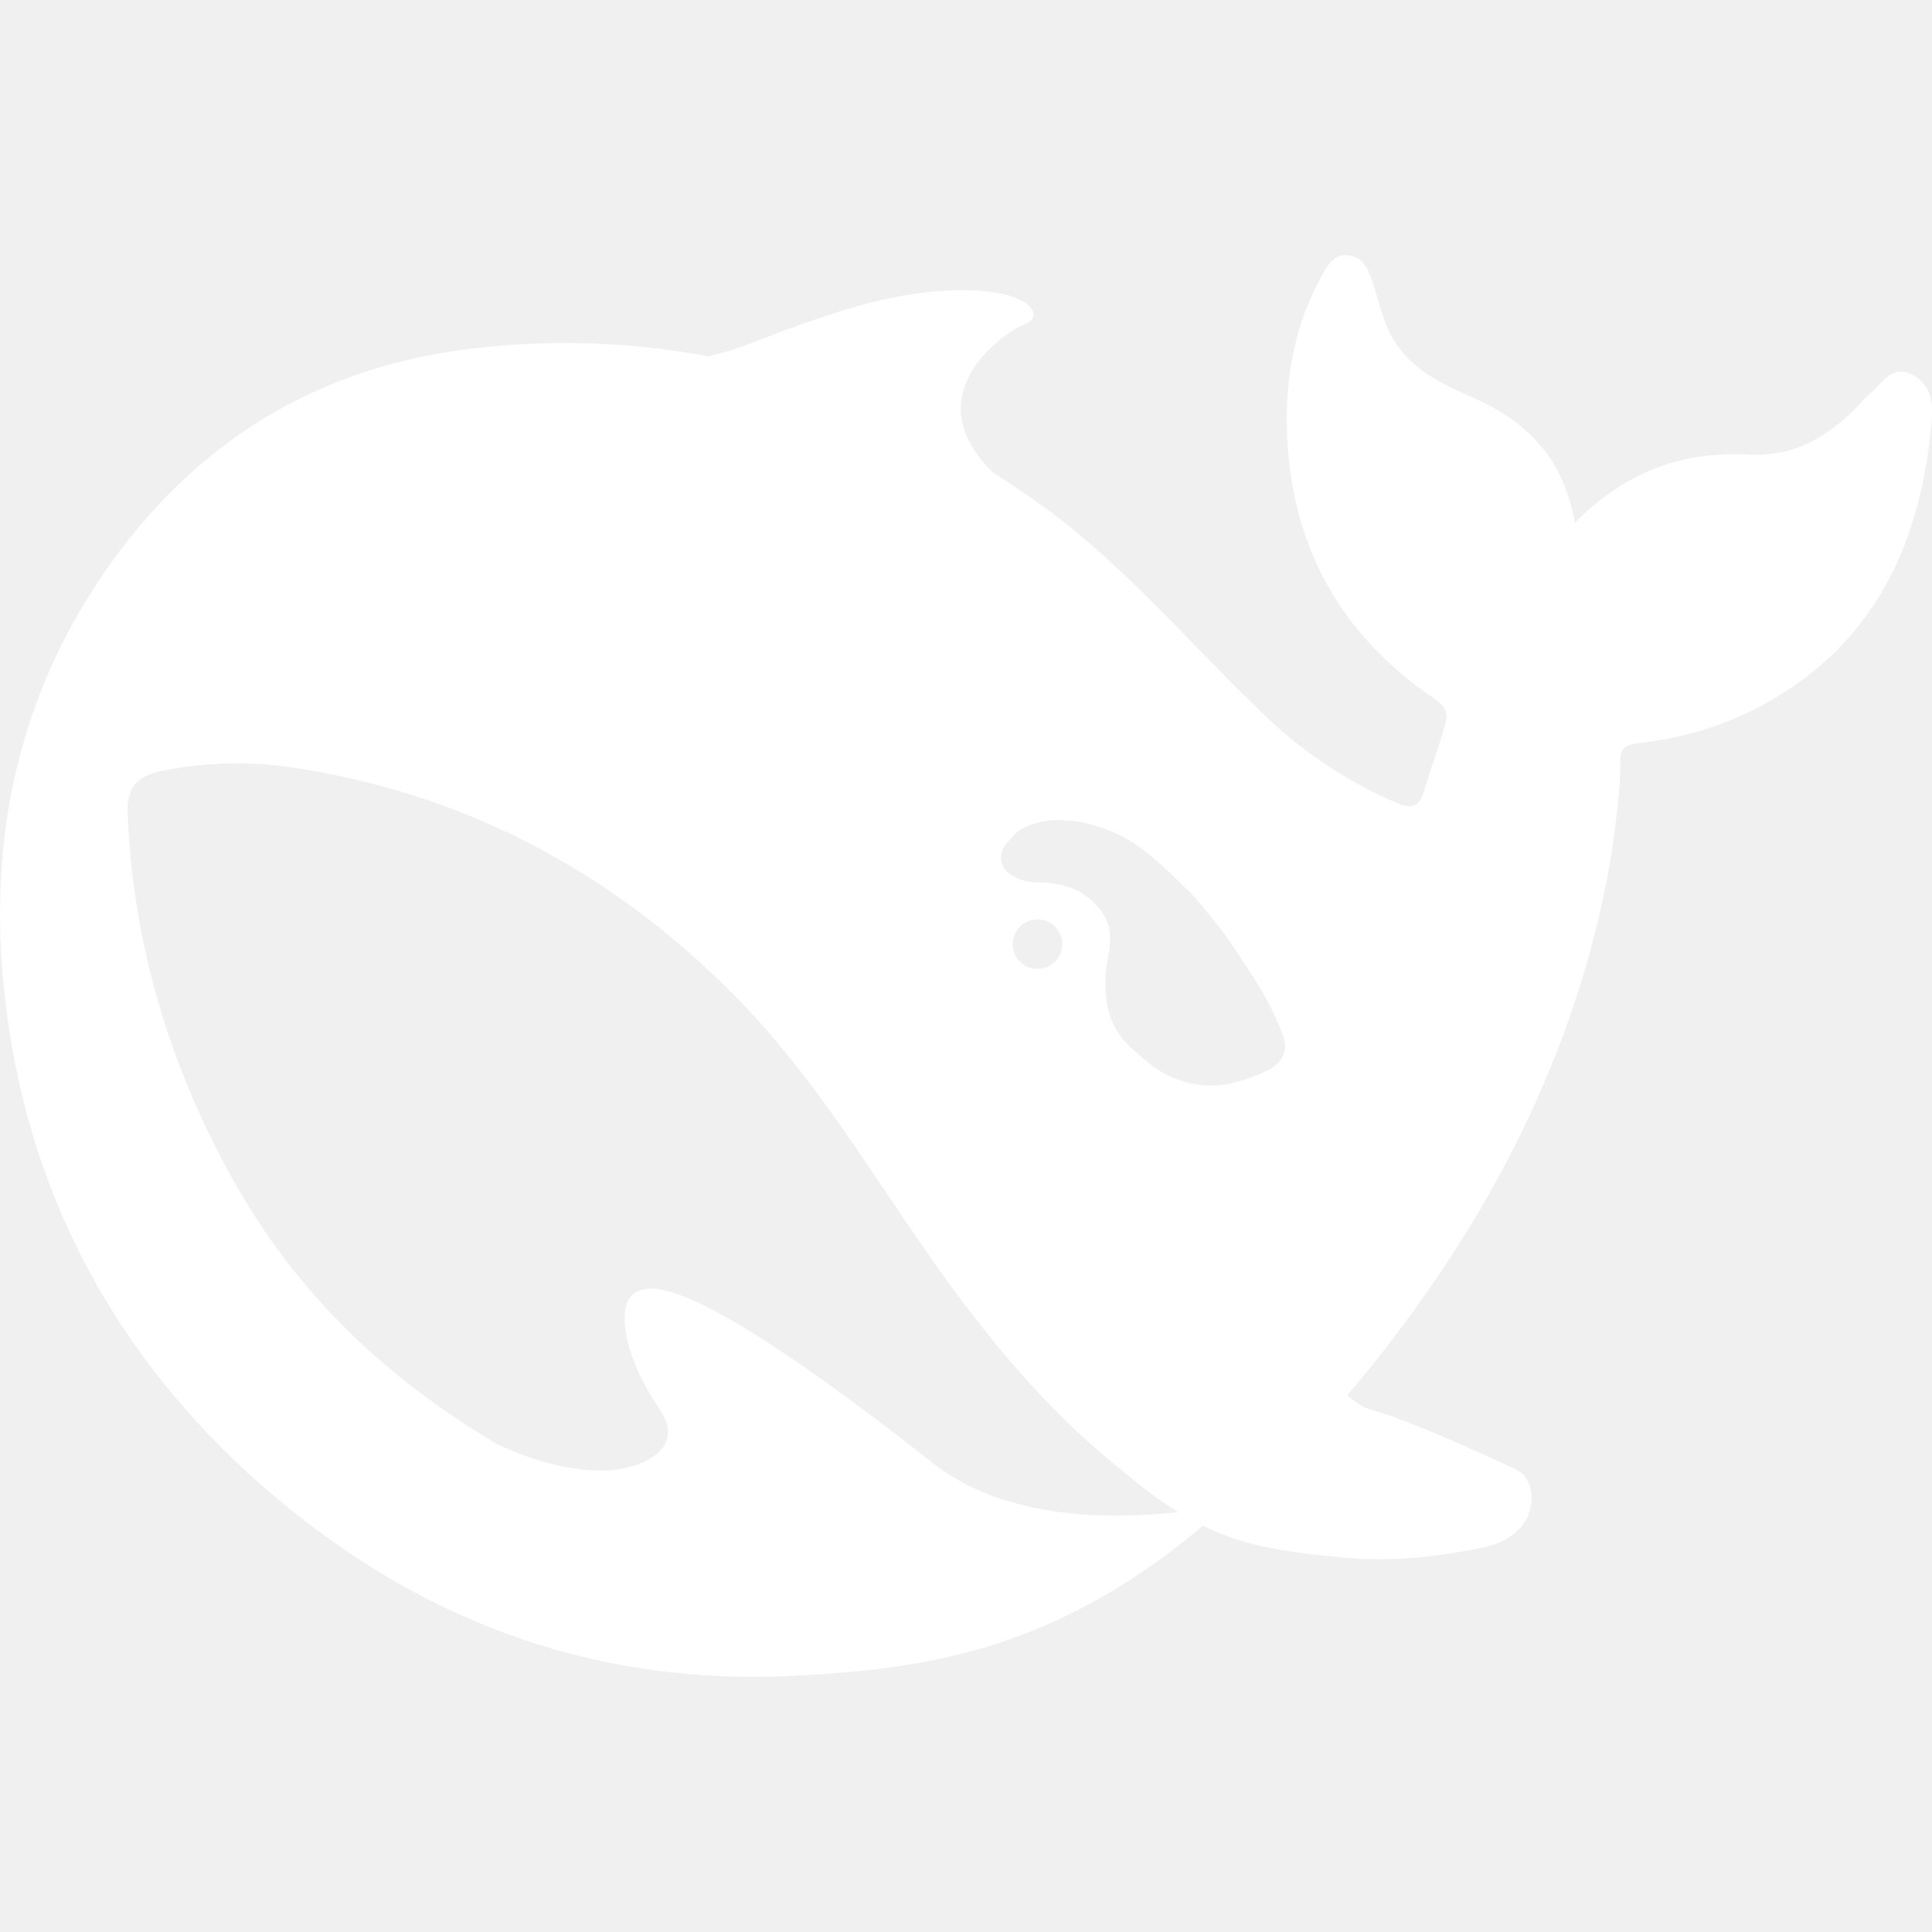
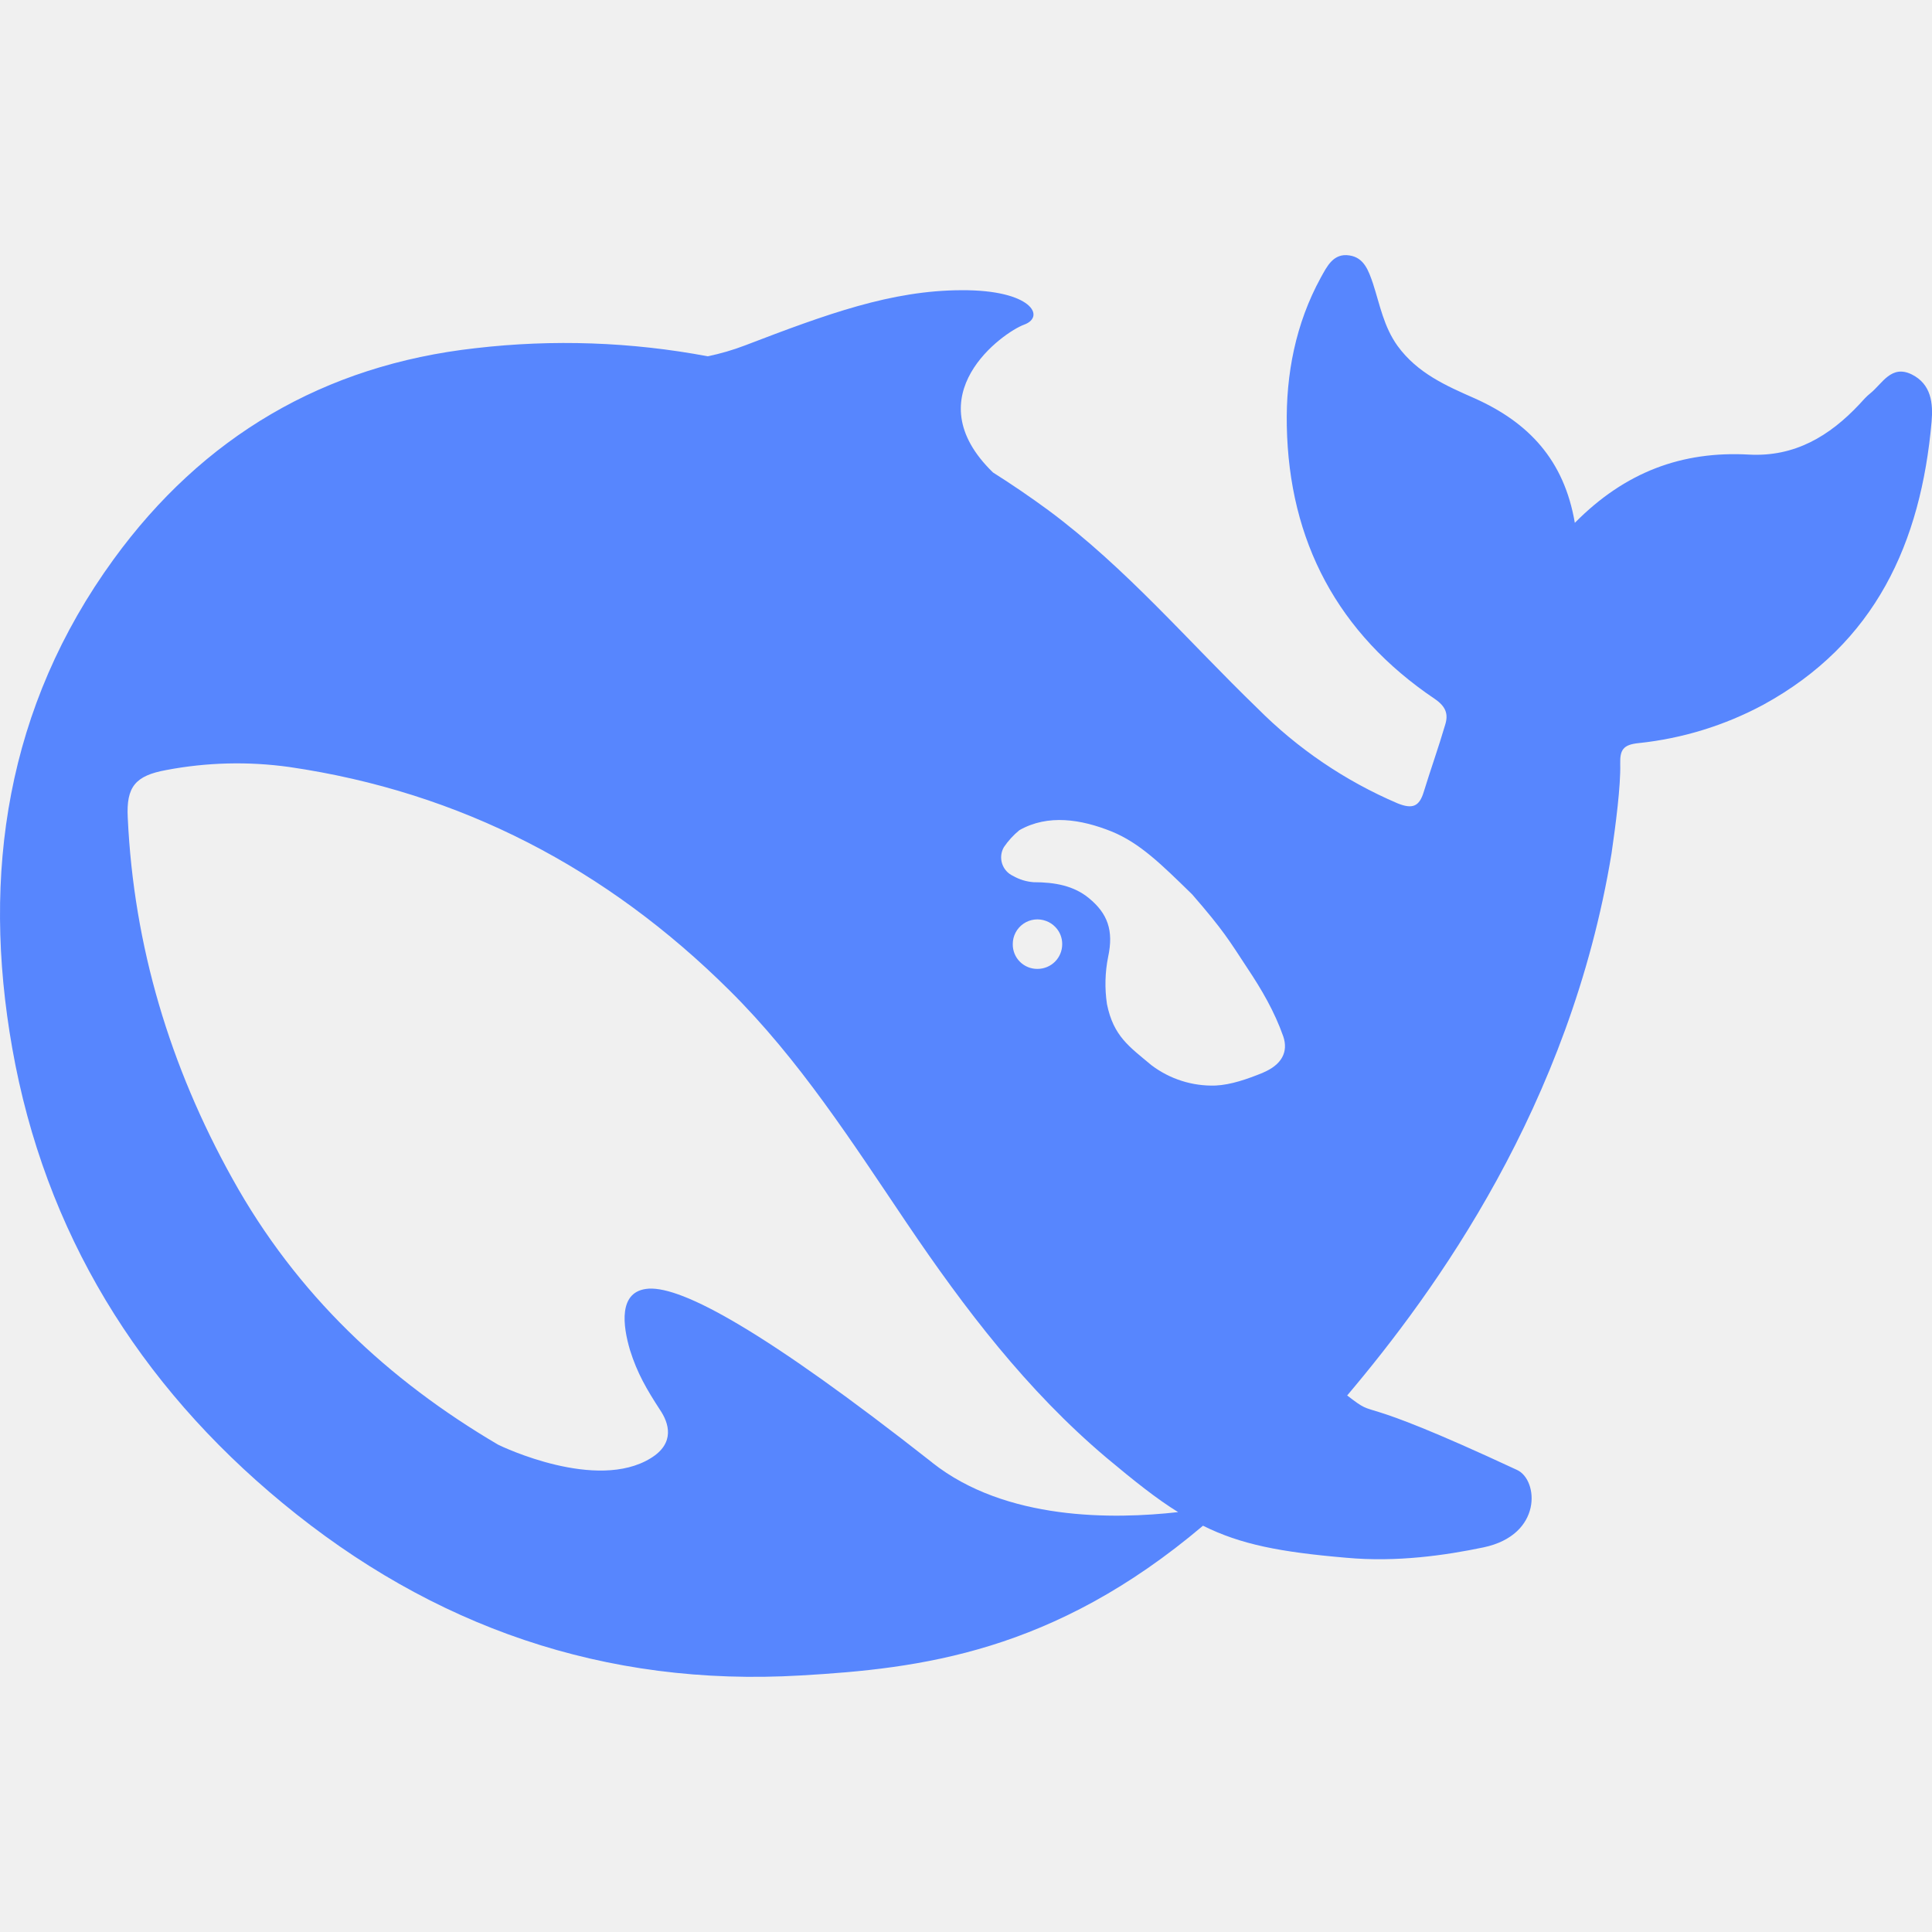
- <svg xmlns="http://www.w3.org/2000/svg" fill="#FFFFFF" role="img" viewBox="0 0 24 24">
+ <svg xmlns="http://www.w3.org/2000/svg" fill="#5786FE" role="img" viewBox="0 0 24 24">
  <path d="M23.748 4.651c-.254-.124-.364.113-.512.233-.051.04-.094.09-.137.137-.372.397-.806.657-1.373.626-.829-.046-1.537.214-2.163.848-.133-.782-.575-1.248-1.247-1.548-.352-.155-.708-.311-.955-.65-.172-.24-.219-.509-.305-.774-.055-.16-.11-.323-.293-.35-.2-.031-.278.136-.356.276-.313.572-.434 1.202-.422 1.84.027 1.436.633 2.58 1.838 3.393.137.094.172.187.129.323-.082.28-.18.553-.266.833-.055.179-.137.218-.328.14a5.5 5.5 0 0 1-1.737-1.179c-.857-.828-1.631-1.743-2.597-2.46a12 12 0 0 0-.689-.47c-.985-.957.13-1.743.387-1.836.27-.098.094-.433-.778-.428-.872.003-1.67.295-2.687.685a3 3 0 0 1-.465.136 9.6 9.6 0 0 0-2.883-.101c-1.885.21-3.39 1.1-4.497 2.622C.082 8.776-.231 10.854.152 13.02c.403 2.284 1.568 4.175 3.36 5.653 1.857 1.533 3.997 2.284 6.438 2.14 1.482-.085 3.132-.284 4.994-1.86.47.234.962.328 1.78.398.629.058 1.235-.031 1.705-.129.735-.155.684-.836.418-.961-2.155-1.004-1.682-.595-2.112-.926 1.095-1.295 2.768-3.598 3.284-6.733.05-.346.115-.834.108-1.114-.004-.171.035-.238.23-.257a4.2 4.2 0 0 0 1.545-.475c1.397-.763 1.96-2.016 2.093-3.517.02-.23-.004-.467-.247-.588M11.58 18.168c-2.088-1.642-3.101-2.183-3.52-2.16-.39.024-.32.472-.234.763.09.288.207.487.371.74.114.167.192.416-.113.603-.673.416-1.842-.14-1.897-.168-1.361-.801-2.5-1.86-3.301-3.306-.775-1.393-1.225-2.888-1.299-4.482-.02-.385.094-.522.477-.592a4.7 4.7 0 0 1 1.53-.038c2.131.311 3.946 1.264 5.467 2.774.868.86 1.525 1.887 2.202 2.89.72 1.066 1.494 2.082 2.48 2.915.348.291.626.513.892.677-.802.09-2.14.109-3.055-.615zm1.001-6.44a.306.306 0 0 1 .415-.287.3.3 0 0 1 .113.074.3.3 0 0 1 .086.214c0 .17-.136.307-.308.307a.303.303 0 0 1-.306-.307m3.11 1.596c-.2.081-.4.151-.591.16a1.25 1.25 0 0 1-.798-.254c-.274-.23-.47-.358-.551-.758a1.7 1.7 0 0 1 .015-.588c.07-.327-.007-.537-.238-.727-.188-.156-.426-.199-.689-.199a.6.6 0 0 1-.254-.078.253.253 0 0 1-.114-.358 1 1 0 0 1 .192-.21c.356-.202.767-.136 1.146.016.352.144.618.408 1.001.782.392.451.462.576.685.915.176.264.336.536.446.848.066.194-.02.353-.25.45" />
</svg>
